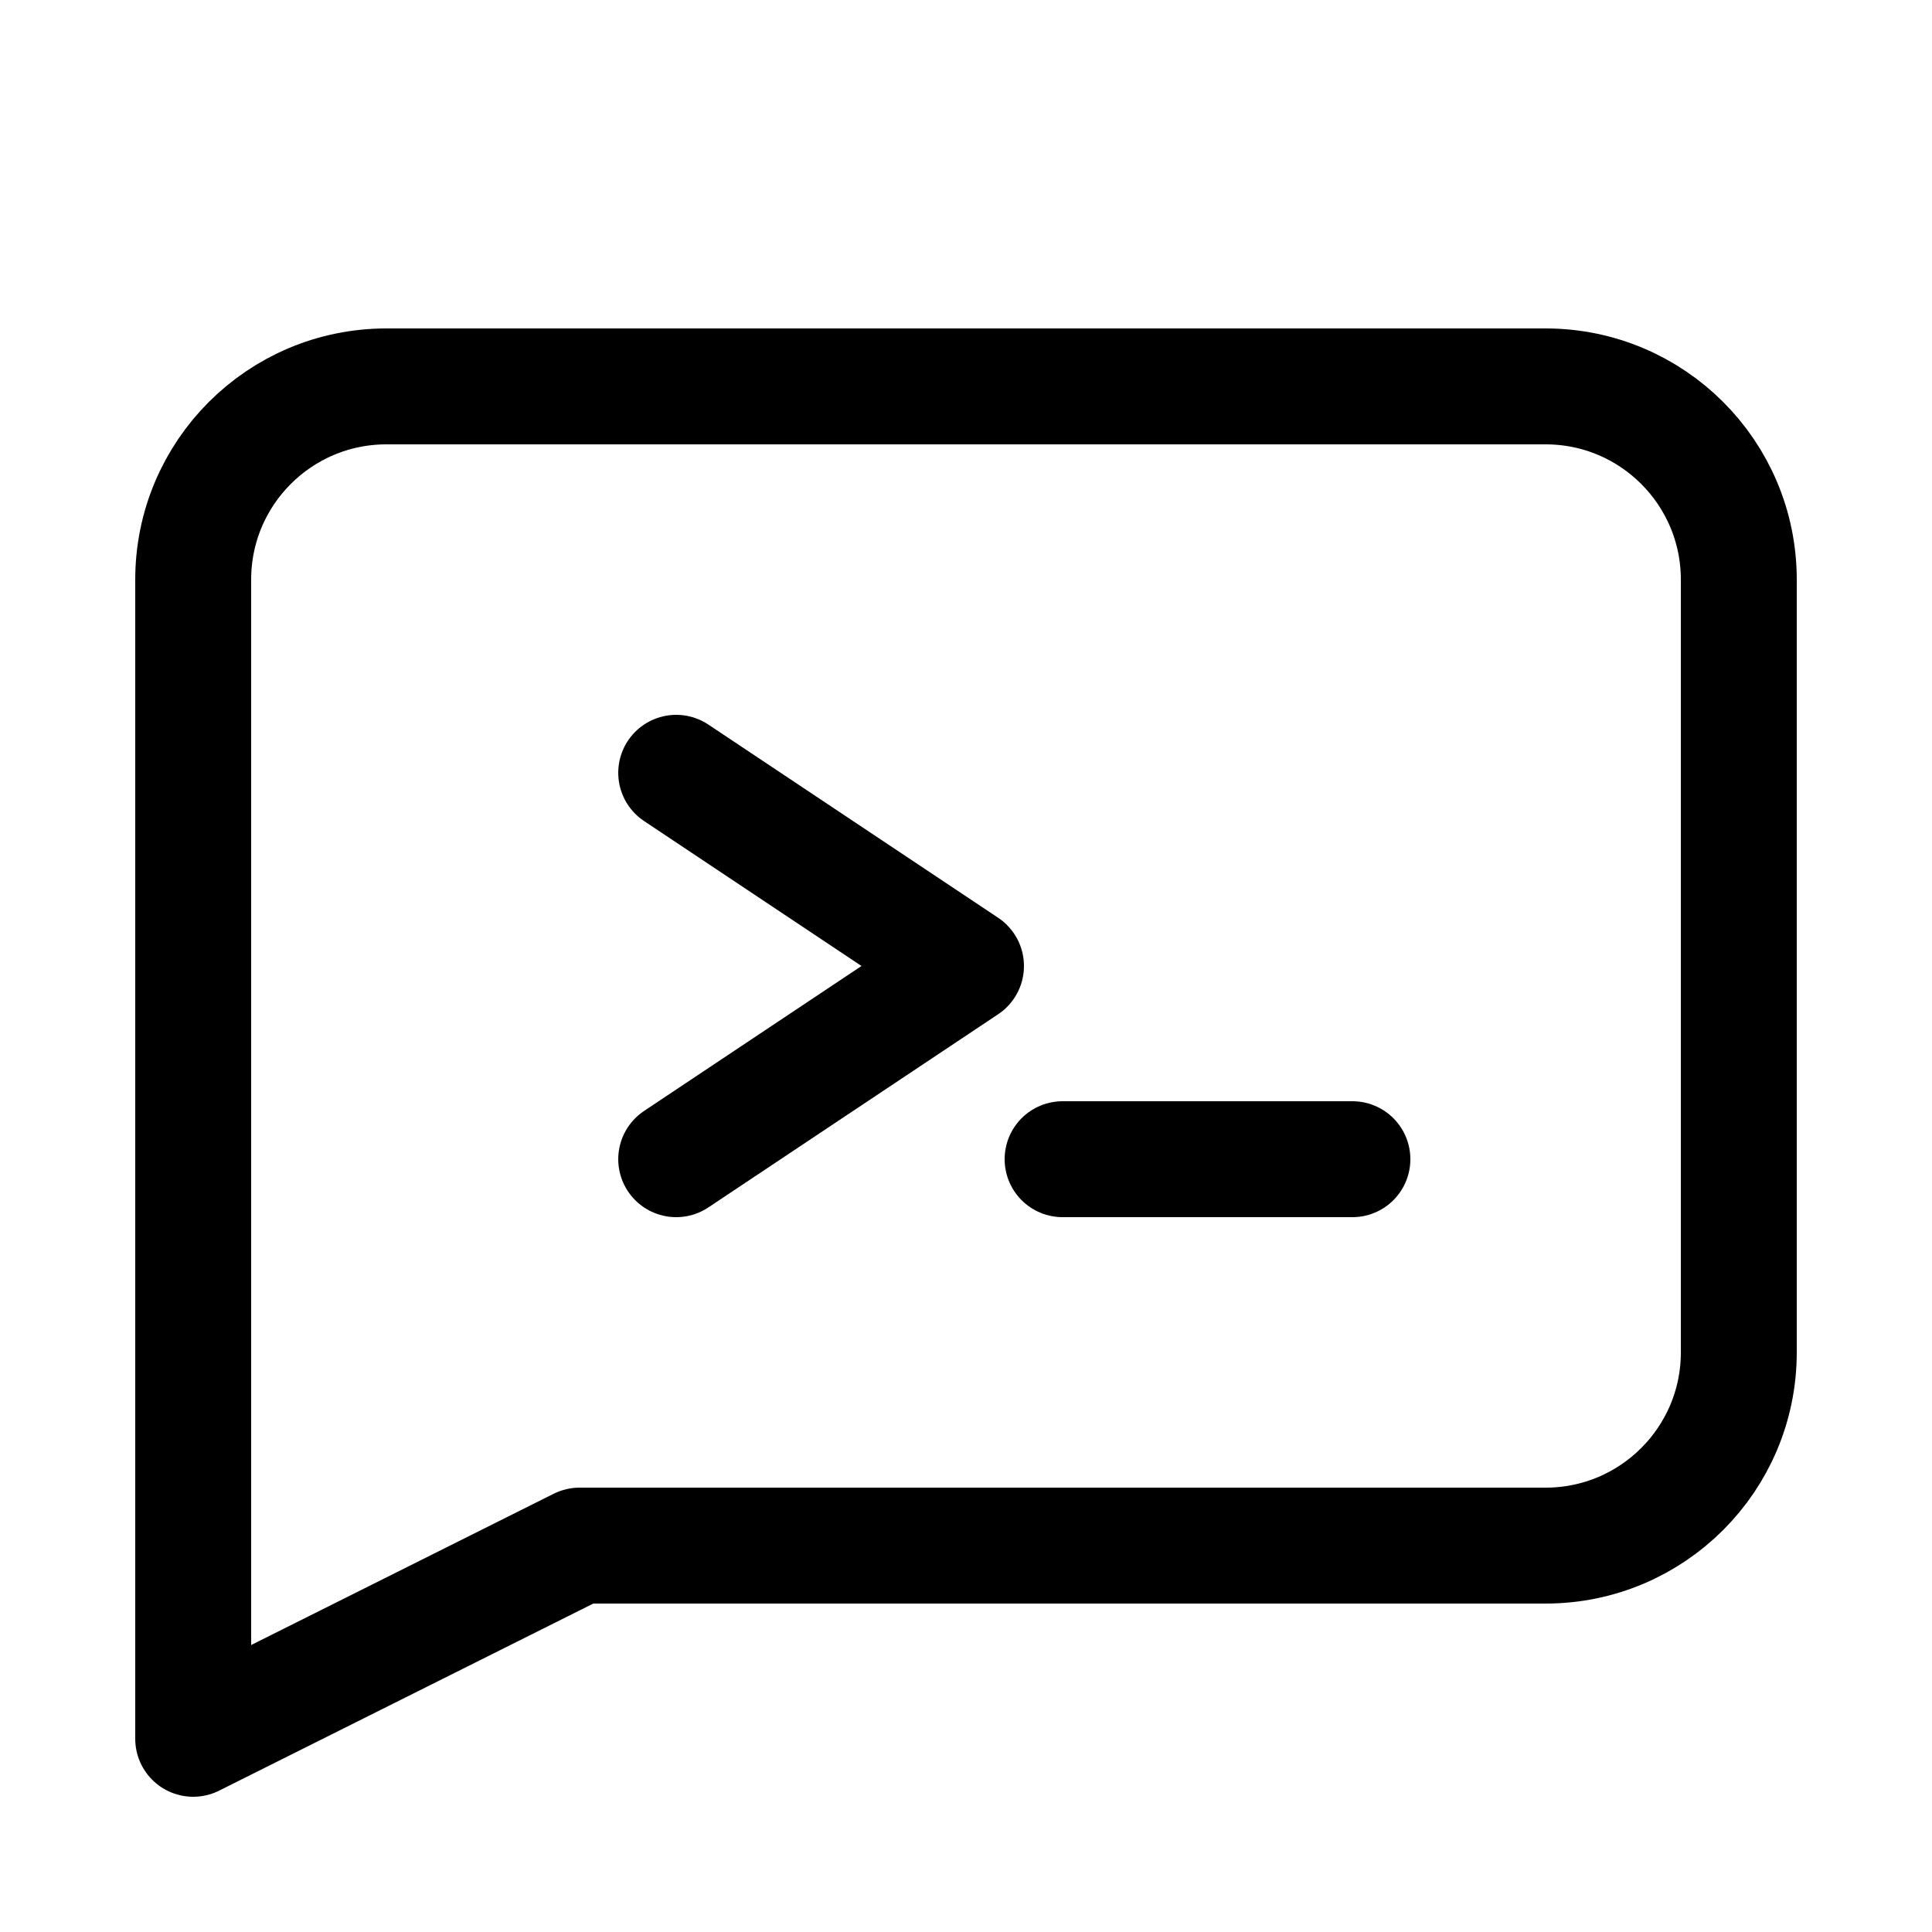
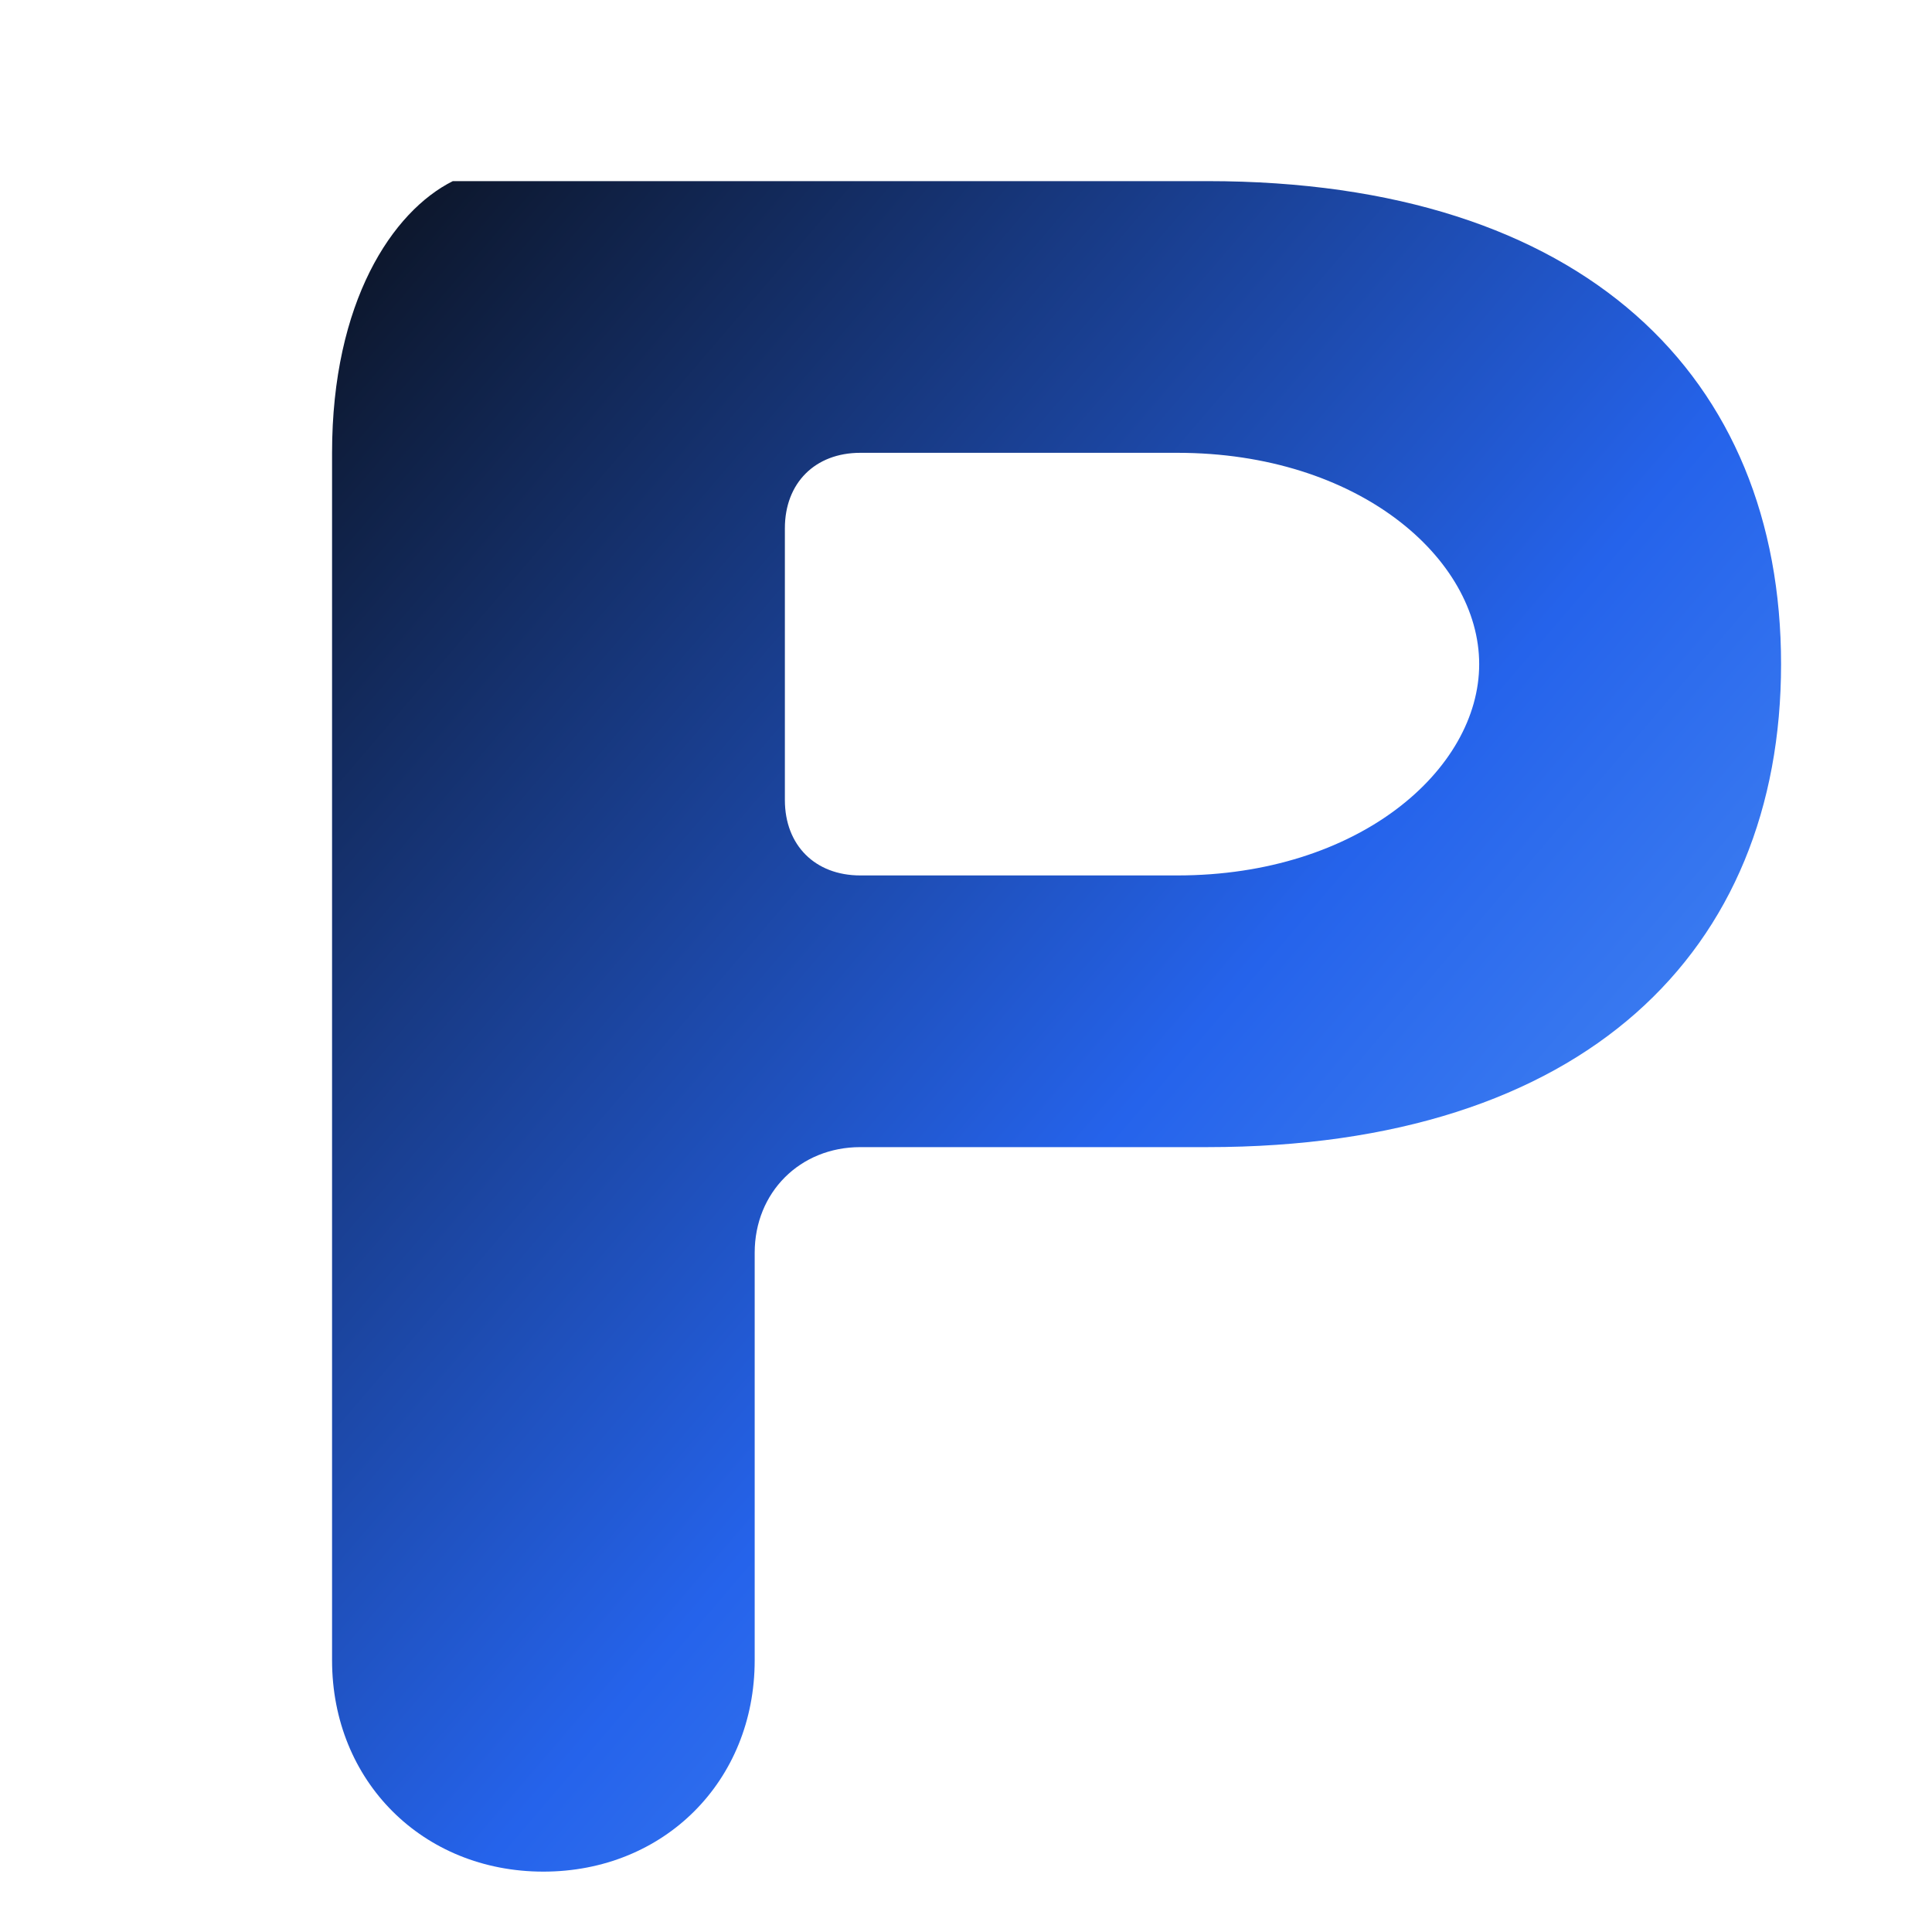
- <svg xmlns="http://www.w3.org/2000/svg" viewBox="0 0 100 100" fill="none" stroke="currentColor" stroke-width="6" stroke-linecap="round" stroke-linejoin="round">
-   <path d="M20 20 H80 A10 10 0 0 1 90 30 V70 A10 10 0 0 1 80 80 H30 L10 90 V30 A10 10 0 0 1 20 20 Z" />
-   <path d="M35 40 L50 50 L35 60" />
-   <line x1="55" y1="60" x2="70" y2="60" />
+ <svg xmlns="http://www.w3.org/2000/svg" width="512" height="512" viewBox="0 0 512 512">
+   <defs>
+     <linearGradient id="pGradient" x1="0%" y1="0%" x2="100%" y2="100%">
+       <stop offset="0%" stop-color="#0b1220" />
+       <stop offset="55%" stop-color="#2563eb" />
+       <stop offset="100%" stop-color="#60a5fa" />
+     </linearGradient>
+   </defs>
+   <path fill="url(#pGradient)" fill-rule="evenodd" d="       M120 48       H320       C420 48 472 100 472 176       C472 252 420 304 320 304       H228       C212 304 200 316 200 332       V440       C200 472 176 496 144 496       C112 496 88 472 88 440       V120       C88 80 104 56 120 48       Z        M228 120       H312       C360 120 392 148 392 176       C392 204 360 232 312 232       H228       C216 232 208 224 208 212       V140       C208 128 216 120 228 120       Z     " />
</svg>
